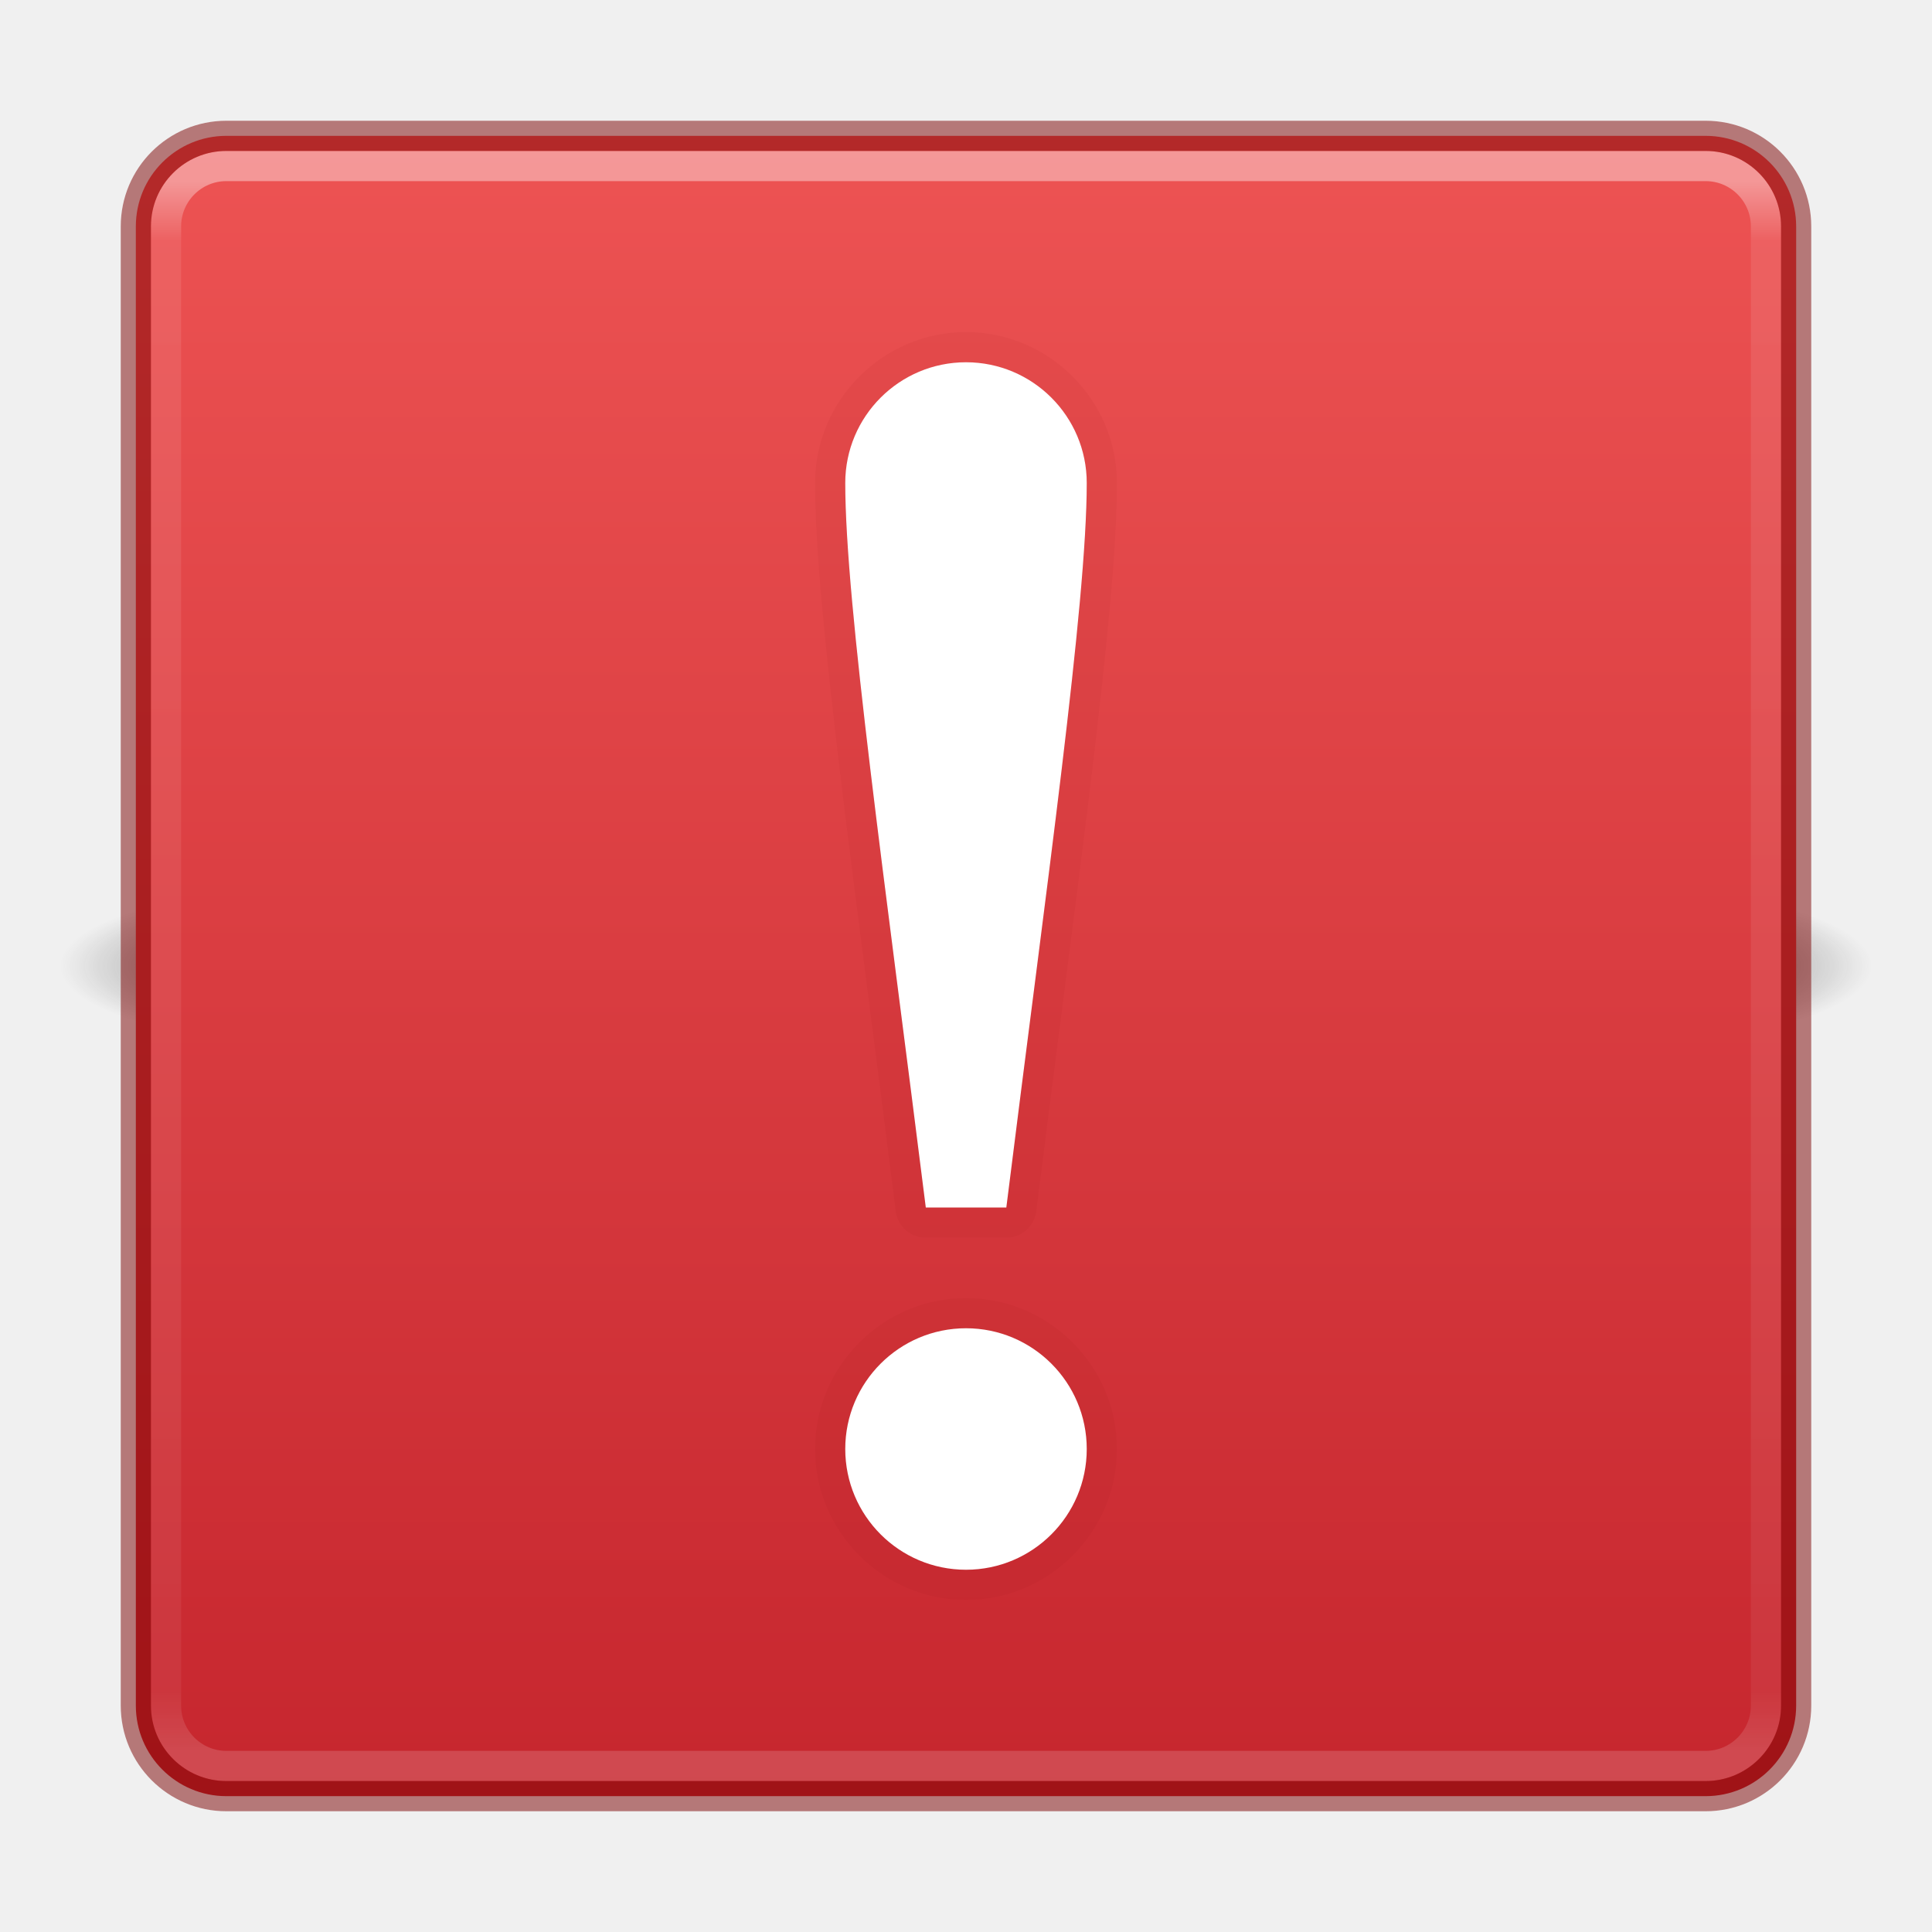
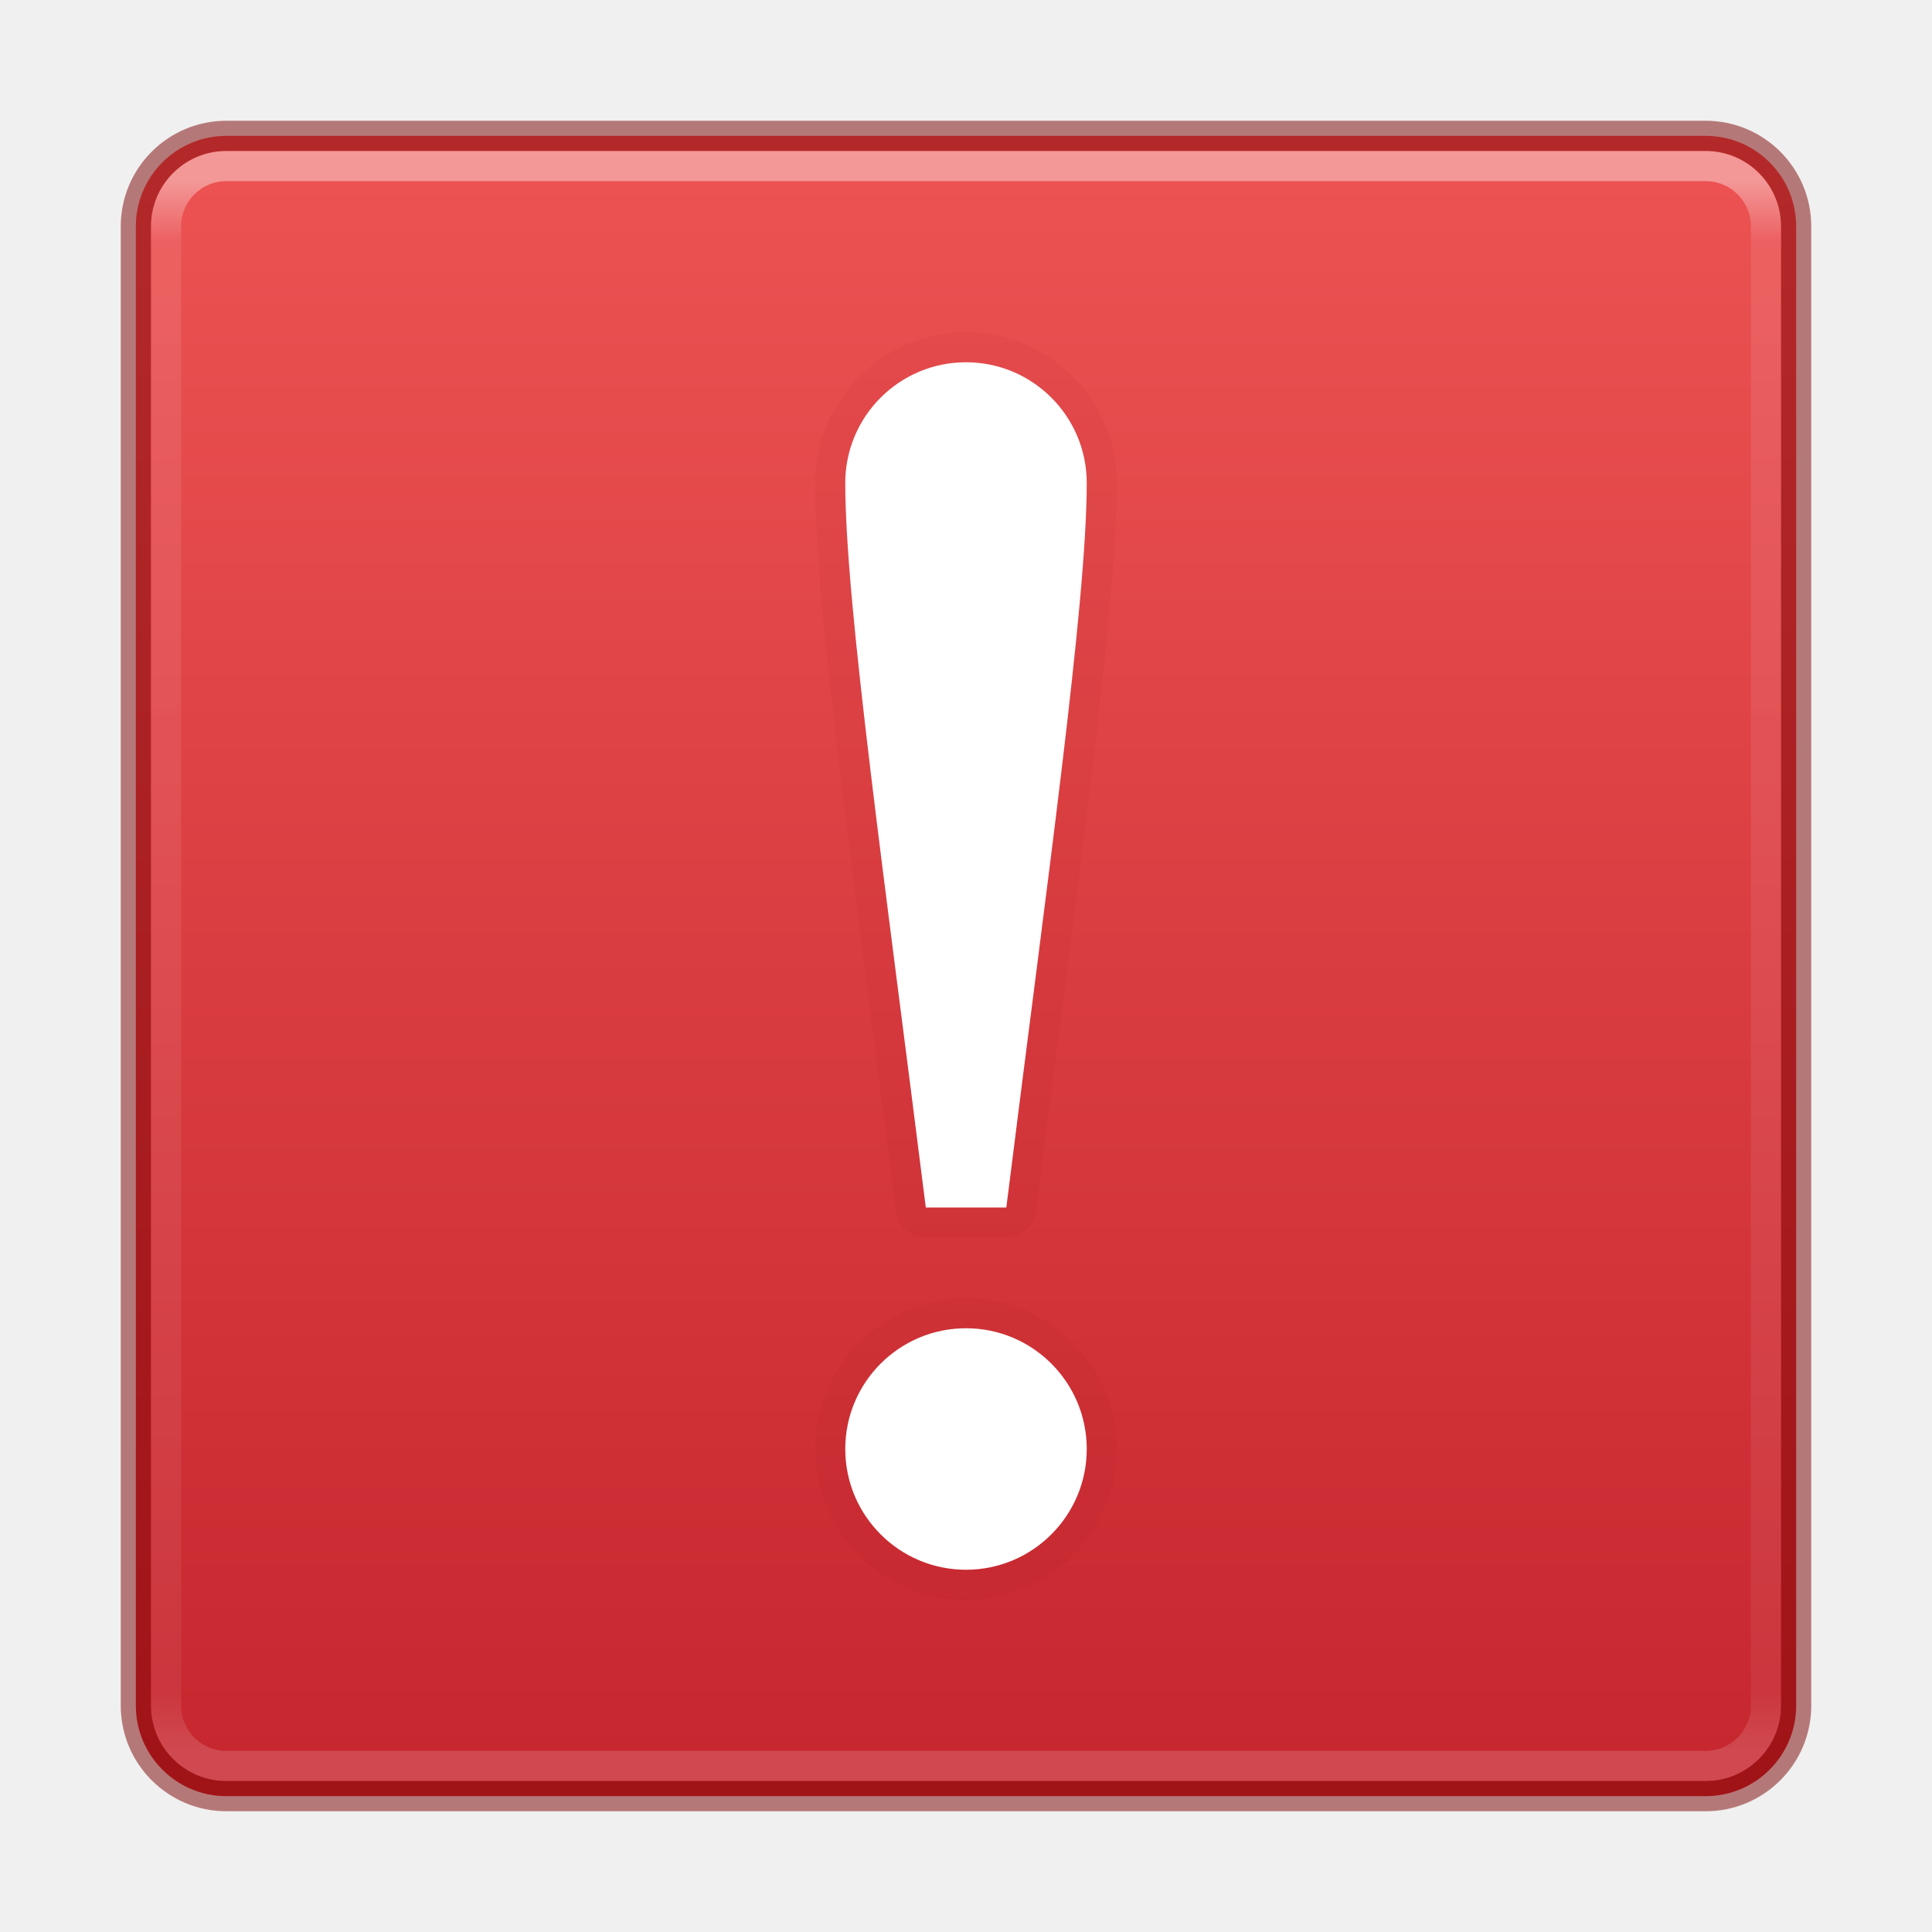
<svg xmlns="http://www.w3.org/2000/svg" xmlns:xlink="http://www.w3.org/1999/xlink" id="svg6086" height="16" width="16" version="1.1">
  <defs id="defs6088">
    <linearGradient id="linearGradient855">
      <stop id="stop851" offset="0" style="stop-color:#ed5353;stop-opacity:1" />
      <stop id="stop853" offset="1" style="stop-color:#c6262e;stop-opacity:1" />
    </linearGradient>
    <linearGradient gradientTransform="matrix(0.3581081,0,0,0.3581081,-0.594595,-0.5945925)" gradientUnits="userSpaceOnUse" xlink:href="#linearGradient3924-2-2-5-8" id="linearGradient3966" y2="42.151" x2="24" y1="5.849" x1="24" />
    <linearGradient id="linearGradient3924-2-2-5-8">
      <stop offset="0" style="stop-color:#ffffff;stop-opacity:1" id="stop3926-9-4-9-6" />
      <stop offset="0.038" style="stop-color:#ffffff;stop-opacity:0.235" id="stop3928-9-8-6-5" />
      <stop offset="0.962" style="stop-color:#ffffff;stop-opacity:0.157" id="stop3930-3-5-1-7" />
      <stop offset="1" style="stop-color:#ffffff;stop-opacity:0.392" id="stop3932-8-0-4-8" />
    </linearGradient>
    <linearGradient gradientTransform="translate(-58.00005,3.759402e-6)" gradientUnits="userSpaceOnUse" xlink:href="#linearGradient5803-2-7" id="linearGradient4385-4" y2="54.78" x2="167.983" y1="8.508" x1="167.983" />
    <linearGradient id="linearGradient5803-2-7">
      <stop offset="0" style="stop-color:#fffdf3;stop-opacity:1" id="stop5805-3-6" />
      <stop offset="1" style="stop-color:#fbebeb;stop-opacity:1" id="stop5807-0-0" />
    </linearGradient>
    <radialGradient gradientTransform="matrix(2.003784,0,0,1.4,27.98813,-17.4)" gradientUnits="userSpaceOnUse" xlink:href="#linearGradient3688-166-749-4-0-3-8" id="radialGradient3337-2-2" fy="43.5" fx="4.993" r="2.5" cy="43.5" cx="4.993" />
    <linearGradient id="linearGradient3688-166-749-4-0-3-8">
      <stop offset="0" style="stop-color:#181818;stop-opacity:1" id="stop2883-4-0-1-8" />
      <stop offset="1" style="stop-color:#181818;stop-opacity:0" id="stop2885-9-2-9-6" />
    </linearGradient>
    <radialGradient gradientTransform="matrix(2.003784,0,0,1.4,-20.01187,-104.4)" gradientUnits="userSpaceOnUse" xlink:href="#linearGradient3688-464-309-9-2-4-2" id="radialGradient3339-1-4" fy="43.5" fx="4.993" r="2.5" cy="43.5" cx="4.993" />
    <linearGradient id="linearGradient3688-464-309-9-2-4-2">
      <stop offset="0" style="stop-color:#181818;stop-opacity:1" id="stop2889-7-9-6-9" />
      <stop offset="1" style="stop-color:#181818;stop-opacity:0" id="stop2891-6-6-1-7" />
    </linearGradient>
    <linearGradient id="linearGradient3702-501-757-8-4-1-1">
      <stop offset="0" style="stop-color:#181818;stop-opacity:0" id="stop2895-8-9-9-1" />
      <stop offset="0.5" style="stop-color:#181818;stop-opacity:1" id="stop2897-7-8-7-7" />
      <stop offset="1" style="stop-color:#181818;stop-opacity:0" id="stop2899-4-5-1-5" />
    </linearGradient>
    <linearGradient gradientUnits="userSpaceOnUse" xlink:href="#linearGradient3702-501-757-8-4-1-1" id="linearGradient6084" y2="39.999" x2="25.058" y1="47.028" x1="25.058" />
    <linearGradient gradientUnits="userSpaceOnUse" y2="59.6" x2="33.941" y1="4.645" x1="33.941" id="linearGradient857" xlink:href="#linearGradient855" gradientTransform="scale(0.25,0.25)" />
  </defs>
-   <g transform="matrix(0.3947375,0,0,0.1785714,-1.473701,0.2321432)" id="g3712-8-2-4-4" style="opacity:0.6">
-     <rect width="5" height="7" x="38" y="40" id="rect2801-5-5-7-9" style="fill:url(#radialGradient3337-2-2);fill-opacity:1;stroke:none" />
-     <rect width="5" height="7" x="-10" y="-47" transform="scale(-1,-1)" id="rect3696-3-0-3-7" style="fill:url(#radialGradient3339-1-4);fill-opacity:1;stroke:none" />
-     <rect width="28" height="7" x="10" y="40" id="rect3700-5-6-8-4" style="fill:url(#linearGradient6084);fill-opacity:1;stroke:none" />
-   </g>
  <rect width="13.75" height="13.75" rx="0.75" ry="0.75" x="1.125" y="1.125" id="rect5505-21-3-8-5-2" style="color:#000000;display:inline;overflow:visible;visibility:visible;opacity:1;fill:url(#linearGradient857);fill-opacity:1;fill-rule:nonzero;stroke:none;stroke-width:1;marker:none;enable-background:accumulate" />
  <rect width="13.25" height="13.25" rx="0.5" ry="0.5" x="1.375" y="1.375" id="rect6741-5-0-2-3" style="opacity:0.4;fill:none;stroke:url(#linearGradient3966);stroke-width:0.25;stroke-linecap:round;stroke-linejoin:round;stroke-miterlimit:4;stroke-dasharray:none;stroke-dashoffset:0;stroke-opacity:1" />
  <rect width="13.75" height="13.75" rx="0.75" ry="0.75" x="1.125" y="1.125" id="rect5505-21-3-8-9-1-1" style="color:#000000;display:inline;overflow:visible;visibility:visible;opacity:0.5;fill:none;stroke:#7a0000;stroke-width:0.25;stroke-linecap:round;stroke-linejoin:round;stroke-miterlimit:4;stroke-dasharray:none;stroke-dashoffset:0;stroke-opacity:1;marker:none;enable-background:accumulate" />
  <path d="M 8,2.75 C 7.313,2.75 6.75,3.313 6.75,4 c 0,1.056 0.335,3.367 0.668,6.031 A 0.25,0.25 0 0 0 7.667,10.25 l 0.667,0 A 0.25,0.25 0 0 0 8.582,10.031 C 8.915,7.367 9.25,5.056 9.25,4 9.25,3.313 8.687,2.75 8,2.75 Z m 0,8 c -0.687,0 -1.25,0.563 -1.25,1.25 0,0.687 0.563,1.25 1.25,1.25 0.687,0 1.25,-0.563 1.25,-1.25 0,-0.687 -0.563,-1.25 -1.25,-1.25 z" id="path4159-3-3-6" style="opacity:0.05;fill:#7a0000;fill-opacity:1;stroke:none;stroke-width:0.843;stroke-linecap:butt;stroke-linejoin:miter;stroke-miterlimit:4;stroke-dasharray:none;stroke-dashoffset:0;stroke-opacity:1;marker:none" />
  <path id="path4159-3-3" d="M 8,3 C 7.448,3 7,3.448 7,4 7,5 7.333,7.333 7.667,10 l 0.667,0 C 8.667,7.333 9,5 9,4 9,3.448 8.552,3 8,3 Z m 0,8 c -0.552,0 -1,0.448 -1,1 0,0.552 0.448,1 1,1 0.552,0 1,-0.448 1,-1 0,-0.552 -0.448,-1 -1,-1 z" style="opacity:0.15;fill:#7a0000;fill-opacity:1;stroke:none;stroke-width:0.843;stroke-linecap:butt;stroke-linejoin:miter;stroke-miterlimit:4;stroke-dasharray:none;stroke-dashoffset:0;stroke-opacity:1;marker:none" />
  <path id="path4159-3" d="M 8,3 C 7.448,3 7,3.448 7,4 7,5 7.333,7.333 7.667,10 l 0.667,0 C 8.667,7.333 9,5 9,4 9,3.448 8.552,3 8,3 Z m 0,8 c -0.552,0 -1,0.448 -1,1 0,0.552 0.448,1 1,1 0.552,0 1,-0.448 1,-1 0,-0.552 -0.448,-1 -1,-1 z" style="opacity:1;fill:#ffffff;fill-opacity:1;stroke:none;stroke-width:1;stroke-linejoin:round;stroke-miterlimit:4;stroke-dasharray:none;stroke-opacity:0.498" />
</svg>
